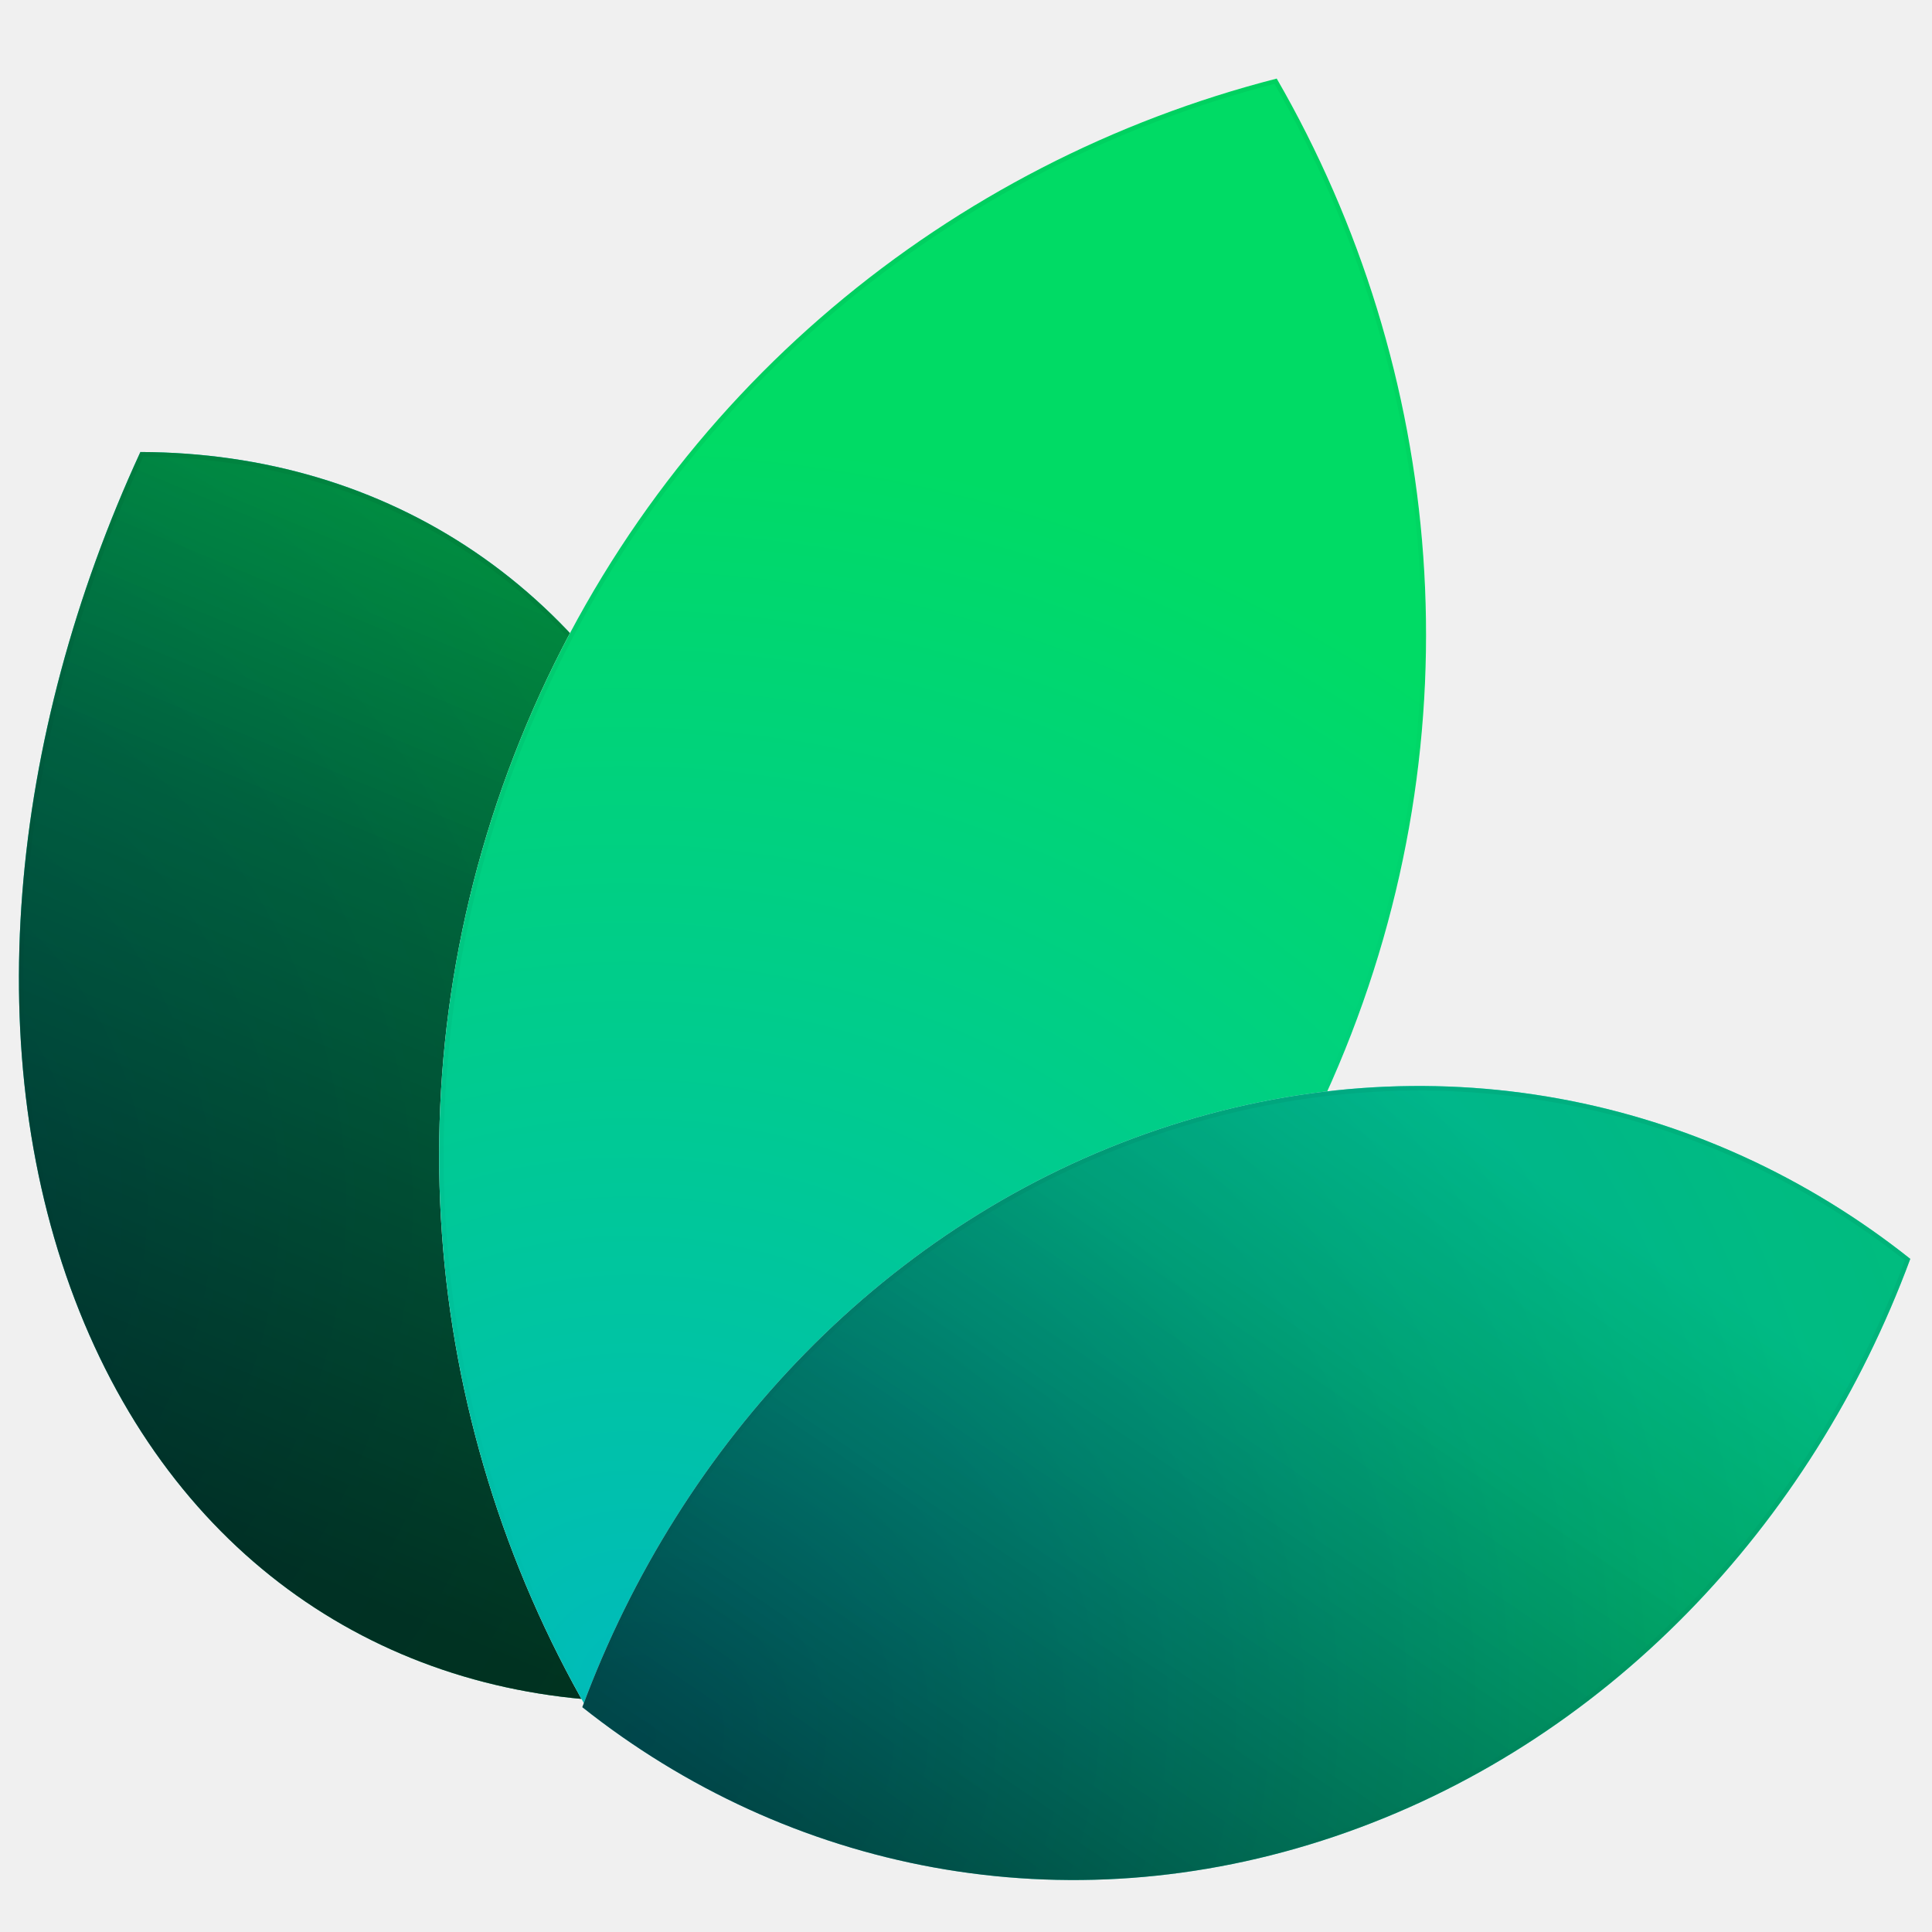
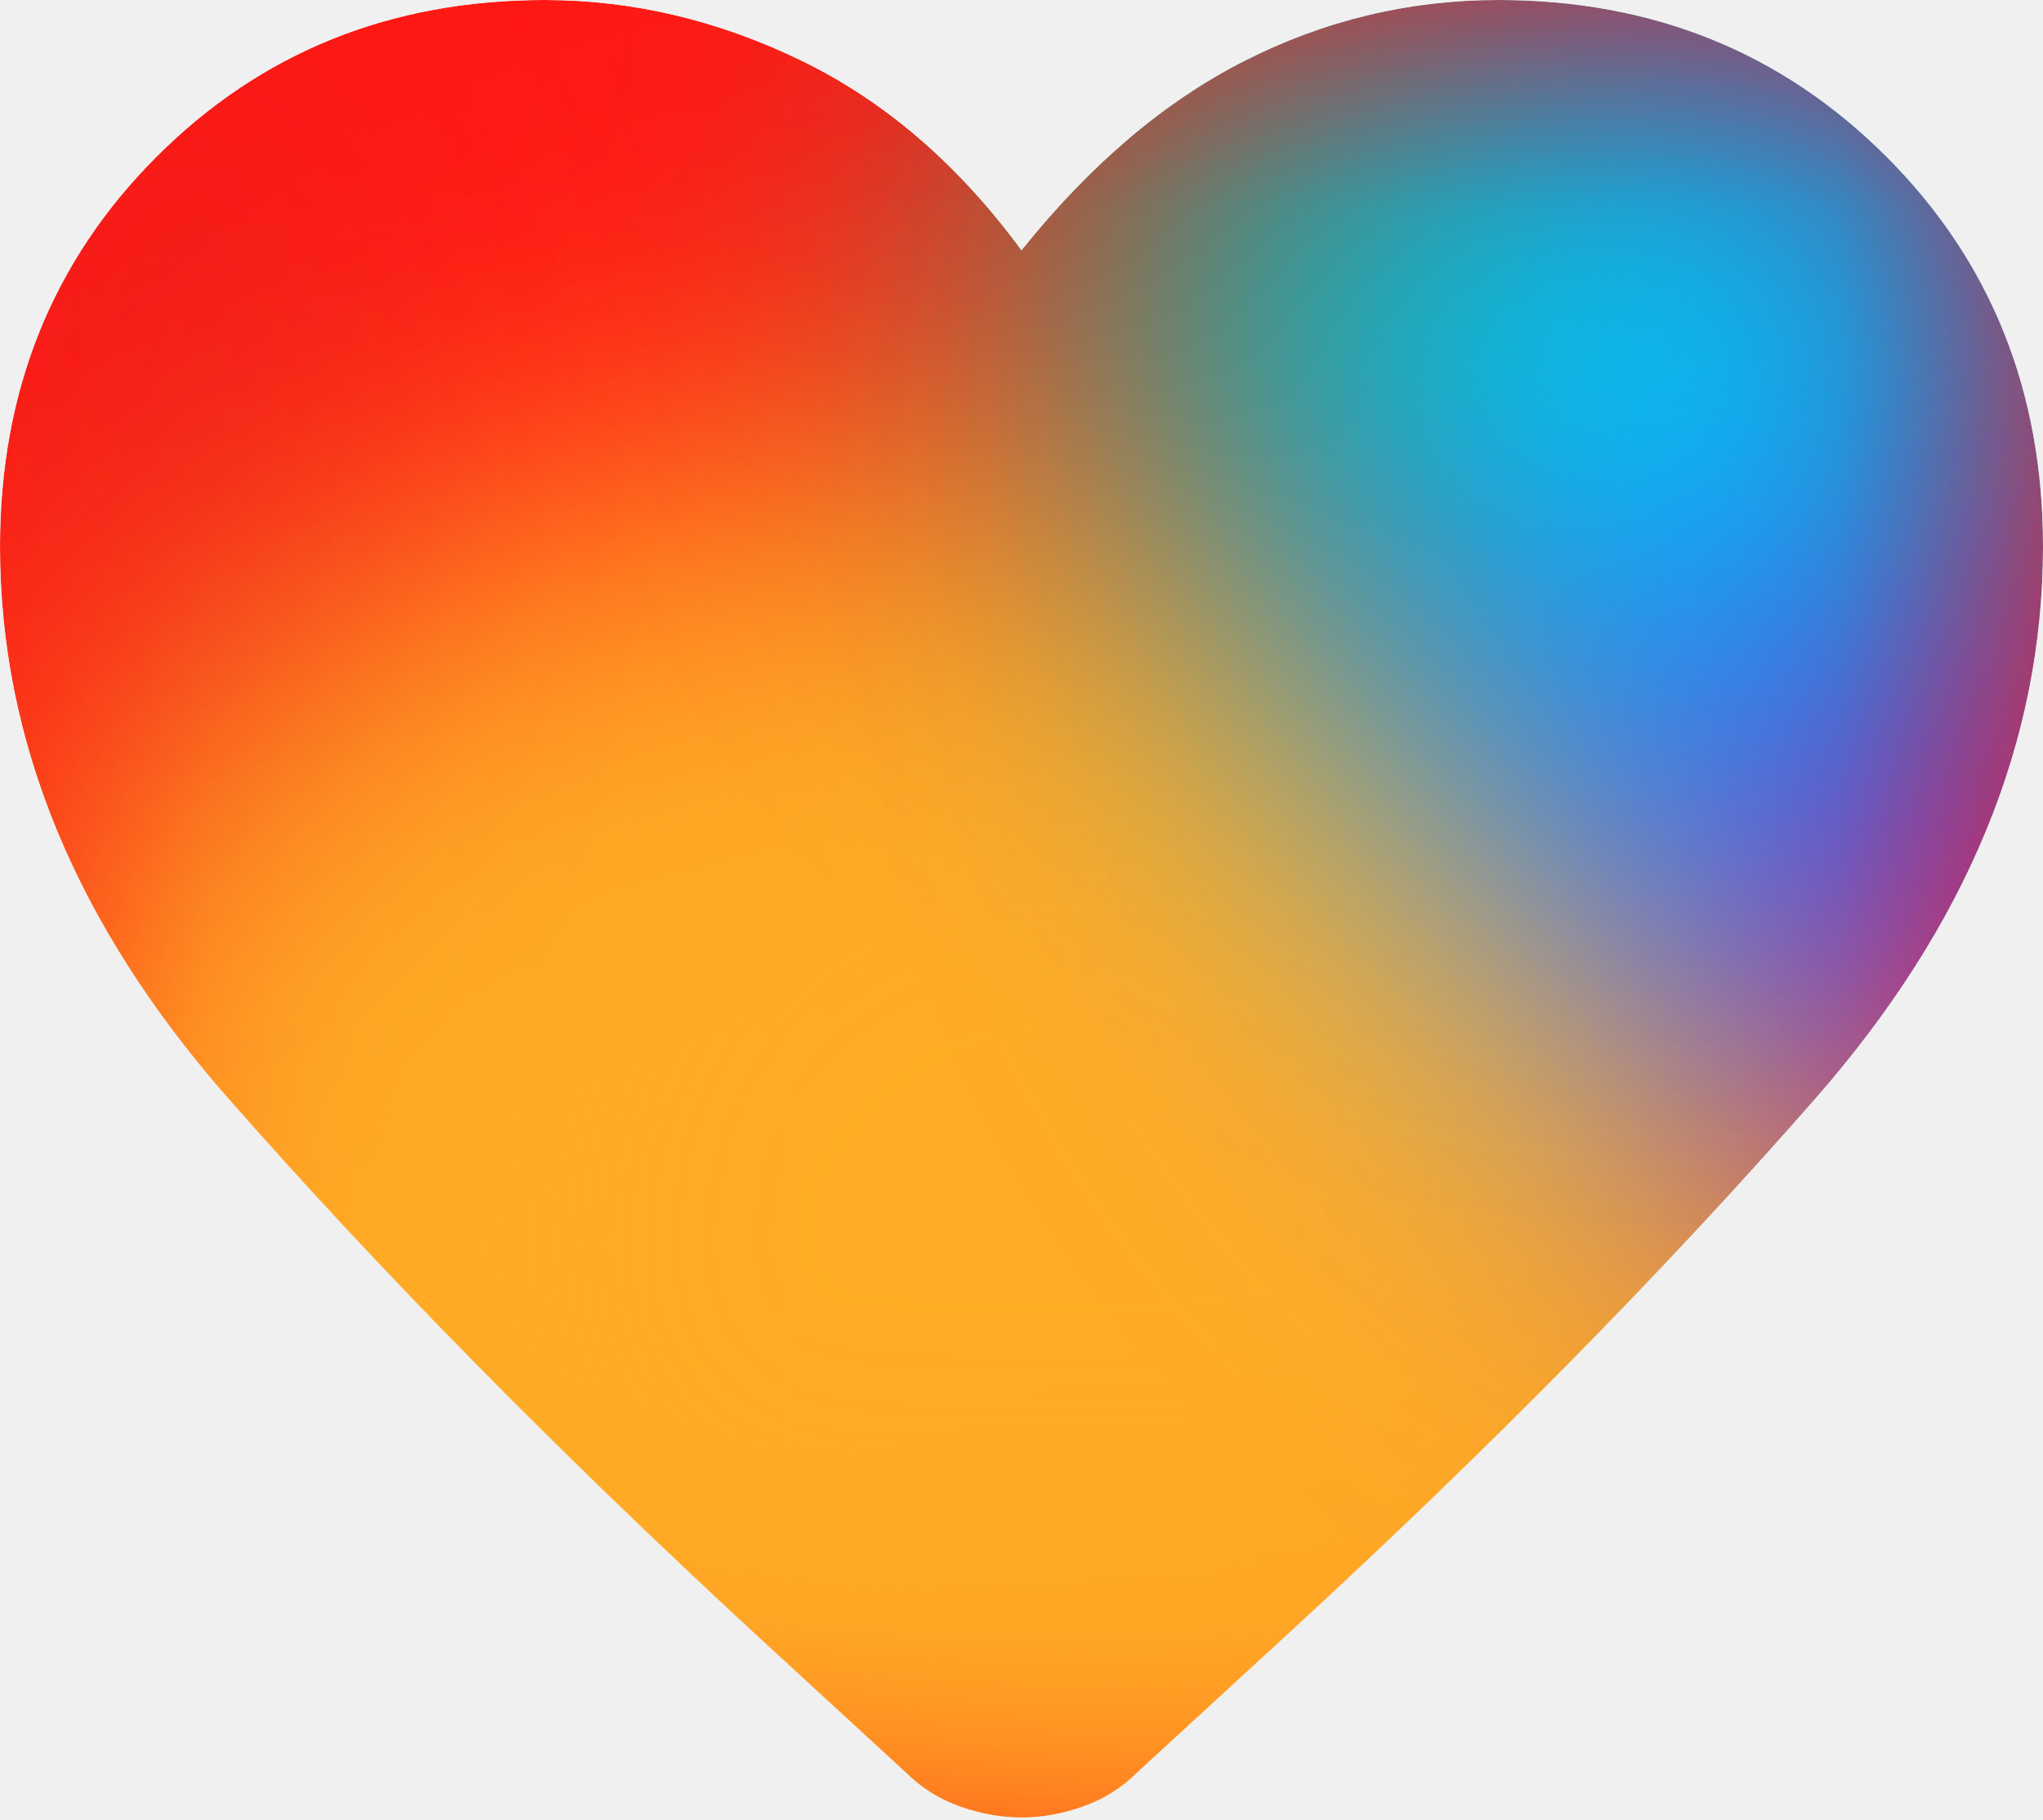
- <svg xmlns="http://www.w3.org/2000/svg" width="24" height="24" viewBox="0 0 24 24" fill="none">
-   <path d="M7.953 21.139C4.896 21.13 2.255 19.458 0.987 16.29C-0.28 13.121 0.109 9.163 1.744 5.615C4.801 5.624 7.442 7.296 8.71 10.465C9.977 13.633 9.588 17.591 7.953 21.139Z" fill="white" />
-   <path d="M7.953 21.139C4.896 21.13 2.255 19.458 0.987 16.29C-0.28 13.121 0.109 9.163 1.744 5.615C4.801 5.624 7.442 7.296 8.71 10.465C9.977 13.633 9.588 17.591 7.953 21.139Z" fill="url(#paint0_radial_101_2703)" />
-   <path d="M7.953 21.139C4.896 21.13 2.255 19.458 0.987 16.29C-0.28 13.121 0.109 9.163 1.744 5.615C4.801 5.624 7.442 7.296 8.71 10.465C9.977 13.633 9.588 17.591 7.953 21.139Z" fill="black" fill-opacity="0.5" style="mix-blend-mode:hard-light" />
-   <path d="M7.953 21.139C4.896 21.13 2.255 19.458 0.987 16.29C-0.28 13.121 0.109 9.163 1.744 5.615C4.801 5.624 7.442 7.296 8.71 10.465C9.977 13.633 9.588 17.591 7.953 21.139Z" fill="url(#paint1_linear_101_2703)" fill-opacity="0.5" style="mix-blend-mode:hard-light" />
-   <path d="M8.684 10.476C9.945 13.63 9.561 17.572 7.935 21.111C4.897 21.096 2.274 19.431 1.013 16.279C-0.248 13.124 0.136 9.182 1.762 5.643C4.8 5.659 7.423 7.324 8.684 10.476Z" stroke="url(#paint2_linear_101_2703)" stroke-opacity="0.05" stroke-width="0.056" />
-   <path d="M7.31 21.257C11.354 20.221 14.884 17.375 16.628 13.236C18.373 9.097 17.945 4.587 15.86 0.976C11.816 2.012 8.287 4.858 6.542 8.998C4.797 13.137 5.225 17.646 7.31 21.257Z" fill="white" />
-   <path d="M7.31 21.257C11.354 20.221 14.884 17.375 16.628 13.236C18.373 9.097 17.945 4.587 15.86 0.976C11.816 2.012 8.287 4.858 6.542 8.998C4.797 13.137 5.225 17.646 7.31 21.257Z" fill="url(#paint3_radial_101_2703)" />
-   <path d="M16.603 13.225C14.864 17.349 11.351 20.187 7.324 21.225C5.253 17.624 4.829 13.132 6.568 9.009C8.306 4.885 11.819 2.047 15.846 1.009C17.918 4.61 18.341 9.101 16.603 13.225Z" stroke="url(#paint4_linear_101_2703)" stroke-opacity="0.05" stroke-width="0.056" />
-   <path d="M7.234 21.207C9.789 23.237 13.21 23.951 16.577 22.814C19.944 21.677 22.506 18.945 23.73 15.638C21.175 13.608 17.754 12.894 14.387 14.031C11.02 15.168 8.458 17.901 7.234 21.207Z" fill="white" />
-   <path d="M7.234 21.207C9.789 23.237 13.21 23.951 16.577 22.814C19.944 21.677 22.506 18.945 23.73 15.638C21.175 13.608 17.754 12.894 14.387 14.031C11.02 15.168 8.458 17.901 7.234 21.207Z" fill="url(#paint5_radial_101_2703)" />
-   <path d="M7.234 21.207C9.789 23.237 13.21 23.951 16.577 22.814C19.944 21.677 22.506 18.945 23.73 15.638C21.175 13.608 17.754 12.894 14.387 14.031C11.02 15.168 8.458 17.901 7.234 21.207Z" fill="black" fill-opacity="0.2" style="mix-blend-mode:hard-light" />
-   <path d="M7.234 21.207C9.789 23.237 13.21 23.951 16.577 22.814C19.944 21.677 22.506 18.945 23.73 15.638C21.175 13.608 17.754 12.894 14.387 14.031C11.02 15.168 8.458 17.901 7.234 21.207Z" fill="url(#paint6_linear_101_2703)" fill-opacity="0.5" style="mix-blend-mode:hard-light" />
-   <path d="M16.568 22.787C13.218 23.918 9.814 23.212 7.267 21.198C8.492 17.907 11.044 15.189 14.396 14.058C17.747 12.927 21.15 13.633 23.697 15.648C22.472 18.938 19.92 21.656 16.568 22.787Z" stroke="url(#paint7_linear_101_2703)" stroke-opacity="0.05" stroke-width="0.056" />
+ <svg xmlns="http://www.w3.org/2000/svg" width="256" height="228" viewBox="0 0 256 228" fill="none">
+   <mask id="mask0_1_498" style="mask-type:alpha" maskUnits="userSpaceOnUse" x="0" y="0" width="256" height="228">
+     <path d="M128 227.734C125.44 227.734 122.862 227.271 120.266 226.346C117.671 225.422 115.414 224 113.494 222.08L94.826 204.906C69.652 181.652 47.555 159.199 28.534 137.546C9.511 115.892 0 92.87 0 68.48C0 48.996 6.542 32.712 19.626 19.626C32.712 6.542 48.925 0 68.266 0C79.288 0 90.027 2.542 100.48 7.626C110.933 12.711 120.107 20.623 128 31.36C136.604 20.623 145.919 12.711 155.946 7.626C165.972 2.542 176.569 0 187.734 0C207.075 0 223.289 6.542 236.374 19.626C249.458 32.712 256 48.996 256 68.48C256 92.87 246.507 115.91 227.52 137.6C208.533 159.29 186.382 181.761 161.066 205.014L142.506 222.08C140.586 224 138.329 225.422 135.734 226.346C133.138 227.271 130.56 227.734 128 227.734Z" fill="white" />
+   </mask>
+   <g mask="url(#mask0_1_498)">
+     <path d="M128 227.734C125.44 227.734 122.862 227.271 120.266 226.346C117.671 225.422 115.414 224 113.494 222.08L94.826 204.906C69.652 181.652 47.555 159.199 28.534 137.546C9.511 115.892 0 92.87 0 68.48C0 48.996 6.542 32.712 19.626 19.626C32.712 6.542 48.925 0 68.266 0C79.288 0 90.027 2.542 100.48 7.626C110.933 12.711 120.107 20.623 128 31.36C136.604 20.623 145.919 12.711 155.946 7.626C165.972 2.542 176.569 0 187.734 0C207.075 0 223.289 6.542 236.374 19.626C249.458 32.712 256 48.996 256 68.48C256 92.87 246.507 115.91 227.52 137.6C208.533 159.29 186.382 181.761 161.066 205.014L142.506 222.08C140.586 224 138.329 225.422 135.734 226.346C133.138 227.271 130.56 227.734 128 227.734Z" fill="#FF1814" />
+     <g filter="url(#filter0_f_1_498)">
+       <ellipse cx="163.767" cy="278.083" rx="96.787" ry="98.052" transform="rotate(-105 163.767 278.083)" fill="#FFAB25" />
+     </g>
+     <g filter="url(#filter1_f_1_498)">
+       <ellipse cx="224.872" cy="261.709" rx="96.787" ry="98.052" transform="rotate(-105 224.872 261.709)" fill="#FFAB25" />
+     </g>
+     <g filter="url(#filter2_f_1_498)">
+       <ellipse cx="69.918" cy="172.247" rx="96.787" ry="98.052" transform="rotate(-105 69.9182 172.247)" fill="#FFAB25" />
+     </g>
+     <g filter="url(#filter3_f_1_498)">
+       <ellipse cx="131.022" cy="155.873" rx="96.787" ry="98.052" transform="rotate(-105 131.022 155.873)" fill="#FFAB25" />
+     </g>
+     <g filter="url(#filter4_f_1_498)">
+       <circle cx="-89.587" cy="48.319" r="108.428" transform="rotate(2.38352 -89.5873 48.3191)" fill="#BE2B29" />
+     </g>
+     <g filter="url(#filter5_f_1_498)">
+       <ellipse cx="81.517" cy="70.524" rx="81.517" ry="70.524" transform="matrix(-0.67039 -0.742009 0.730841 -0.682548 206.356 122.303)" fill="#00C986" />
+     </g>
+     <g style="mix-blend-mode:hard-light" filter="url(#filter6_f_1_498)">
+       <ellipse cx="91.894" cy="79.446" rx="91.894" ry="79.446" transform="matrix(-0.67039 -0.742009 0.730841 -0.682548 255.859 191.054)" fill="#297FFF" />
+     </g>
+   </g>
  <defs>
-     <radialGradient id="paint0_radial_101_2703" cx="0" cy="0" r="1" gradientUnits="userSpaceOnUse" gradientTransform="translate(-3.00503 15.023) rotate(-10.029) scale(17.9572 17.784)">
-       <stop stop-color="#00B0BB" />
-       <stop offset="1" stop-color="#00DB65" />
-     </radialGradient>
-     <linearGradient id="paint1_linear_101_2703" x1="7.39" y1="4.813" x2="1.63" y2="18.689" gradientUnits="userSpaceOnUse">
-       <stop stop-color="#18E299" />
-       <stop offset="1" />
-     </linearGradient>
-     <linearGradient id="paint2_linear_101_2703" x1="7.948" y1="8.016" x2="1.761" y2="18.746" gradientUnits="userSpaceOnUse">
-       <stop />
-       <stop offset="1" stop-opacity="0" />
-     </linearGradient>
-     <radialGradient id="paint3_radial_101_2703" cx="0" cy="0" r="1" gradientUnits="userSpaceOnUse" gradientTransform="translate(8.11404 20.8822) rotate(-75.7542) scale(21.6246 23.7772)">
-       <stop stop-color="#00BBBB" />
-       <stop offset="0.713" stop-color="#00DB65" />
-     </radialGradient>
-     <linearGradient id="paint4_linear_101_2703" x1="7.602" y1="5.871" x2="15.556" y2="16.372" gradientUnits="userSpaceOnUse">
-       <stop />
-       <stop offset="1" stop-opacity="0" />
-     </linearGradient>
-     <radialGradient id="paint5_radial_101_2703" cx="0" cy="0" r="1" gradientUnits="userSpaceOnUse" gradientTransform="translate(7.84537 21.5181) rotate(-20.3525) scale(18.5603 17.32)">
-       <stop stop-color="#00B0BB" />
-       <stop offset="1" stop-color="#00DB65" />
-     </radialGradient>
-     <linearGradient id="paint6_linear_101_2703" x1="16.808" y1="13.007" x2="10.041" y2="22.994" gradientUnits="userSpaceOnUse">
-       <stop stop-color="#00B1BC" />
-       <stop offset="1" />
-     </linearGradient>
-     <linearGradient id="paint7_linear_101_2703" x1="16.808" y1="13.007" x2="14.169" y2="23.841" gradientUnits="userSpaceOnUse">
-       <stop />
-       <stop offset="1" stop-opacity="0" />
-     </linearGradient>
+     <filter id="filter0_f_1_498" x="-25.319" y="90.092" width="378.172" height="375.981" filterUnits="userSpaceOnUse" color-interpolation-filters="sRGB">
+       <feFlood flood-opacity="0" result="BackgroundImageFix" />
+       <feBlend mode="normal" in="SourceGraphic" in2="BackgroundImageFix" result="shape" />
+       <feGaussianBlur stdDeviation="45.547" result="effect1_foregroundBlur_1_498" />
+     </filter>
+     <filter id="filter1_f_1_498" x="35.786" y="73.719" width="378.172" height="375.981" filterUnits="userSpaceOnUse" color-interpolation-filters="sRGB">
+       <feFlood flood-opacity="0" result="BackgroundImageFix" />
+       <feBlend mode="normal" in="SourceGraphic" in2="BackgroundImageFix" result="shape" />
+       <feGaussianBlur stdDeviation="45.547" result="effect1_foregroundBlur_1_498" />
+     </filter>
+     <filter id="filter2_f_1_498" x="-119.168" y="-15.744" width="378.172" height="375.981" filterUnits="userSpaceOnUse" color-interpolation-filters="sRGB">
+       <feFlood flood-opacity="0" result="BackgroundImageFix" />
+       <feBlend mode="normal" in="SourceGraphic" in2="BackgroundImageFix" result="shape" />
+       <feGaussianBlur stdDeviation="45.547" result="effect1_foregroundBlur_1_498" />
+     </filter>
+     <filter id="filter3_f_1_498" x="-58.064" y="-32.117" width="378.172" height="375.981" filterUnits="userSpaceOnUse" color-interpolation-filters="sRGB">
+       <feFlood flood-opacity="0" result="BackgroundImageFix" />
+       <feBlend mode="normal" in="SourceGraphic" in2="BackgroundImageFix" result="shape" />
+       <feGaussianBlur stdDeviation="45.547" result="effect1_foregroundBlur_1_498" />
+     </filter>
+     <filter id="filter4_f_1_498" x="-359.962" y="-222.055" width="540.749" height="540.749" filterUnits="userSpaceOnUse" color-interpolation-filters="sRGB">
+       <feFlood flood-opacity="0" result="BackgroundImageFix" />
+       <feBlend mode="normal" in="SourceGraphic" in2="BackgroundImageFix" result="shape" />
+       <feGaussianBlur stdDeviation="80.972" result="effect1_foregroundBlur_1_498" />
+     </filter>
+     <filter id="filter5_f_1_498" x="37.035" y="-154.718" width="332.428" height="336.799" filterUnits="userSpaceOnUse" color-interpolation-filters="sRGB">
+       <feFlood flood-opacity="0" result="BackgroundImageFix" />
+       <feBlend mode="normal" in="SourceGraphic" in2="BackgroundImageFix" result="shape" />
+       <feGaussianBlur stdDeviation="45.547" result="effect1_foregroundBlur_1_498" />
+     </filter>
+     <filter id="filter6_f_1_498" x="76.568" y="-109.574" width="351.497" height="356.433" filterUnits="userSpaceOnUse" color-interpolation-filters="sRGB">
+       <feFlood flood-opacity="0" result="BackgroundImageFix" />
+       <feBlend mode="normal" in="SourceGraphic" in2="BackgroundImageFix" result="shape" />
+       <feGaussianBlur stdDeviation="45.547" result="effect1_foregroundBlur_1_498" />
+     </filter>
  </defs>
</svg>
